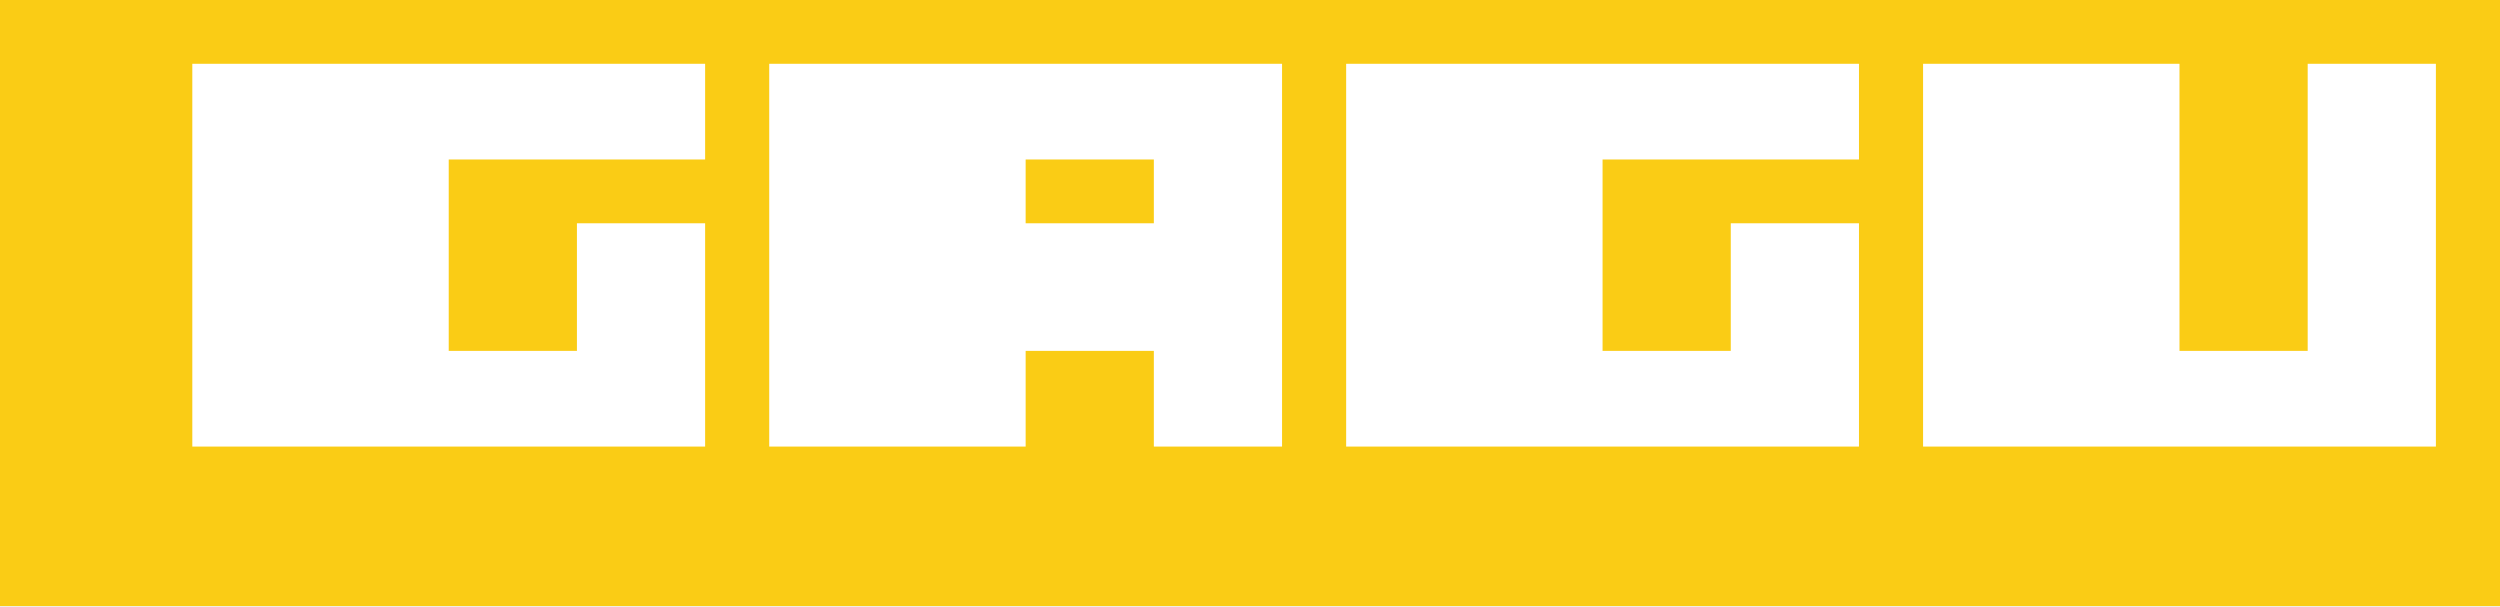
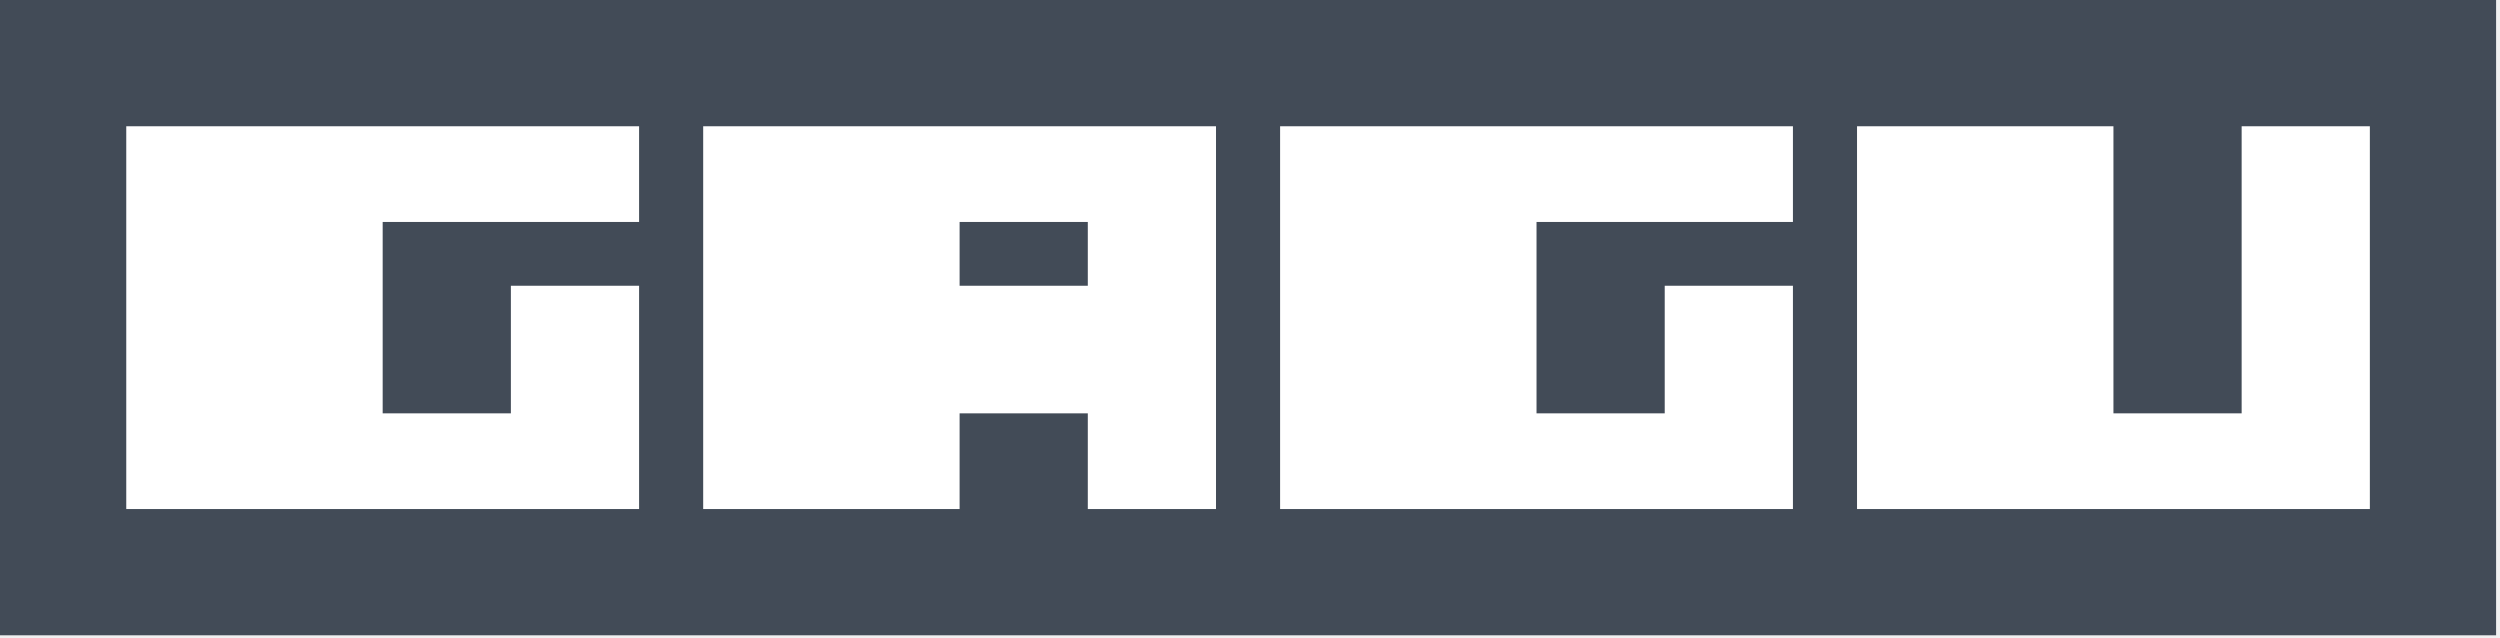
- <svg xmlns="http://www.w3.org/2000/svg" width="396" height="96" viewBox="0 0 396 96" fill="none">
-   <path d="M0 0H396V96H0V0Z" fill="#FACC15" />
-   <path d="M121.846 10.105V70.737H162.462V55.579H182.769V70.737H203.077V10.105H121.846Z" fill="white" />
-   <path d="M111.692 10.105H30.462V70.737H111.692V35.368H91.385V55.579H71.077V25.263H111.692V10.105Z" fill="white" />
-   <path d="M294.462 10.105H213.231V70.737H294.462V35.368H274.154V55.579H253.846V25.263H294.462V10.105Z" fill="white" />
-   <path d="M304.615 10.105H345.231V55.579H365.538V10.105H385.846V70.737H304.615V10.105Z" fill="white" />
-   <path d="M162.462 25.263H182.769V35.368H162.462V25.263Z" fill="#FACC15" />
+ <svg xmlns="http://www.w3.org/2000/svg" width="396" height="101" viewBox="0 0 396 101" fill="none">
+   <rect width="395.38" height="100.63" fill="#424B57" />
+   <path d="M111.385 20V80.632H152V65.474H172.308V45.263H152V35.158H172.308V65.474V80.632H192.615V20H111.385Z" fill="white" />
+   <path d="M101.231 20H20V80.632H101.231V45.263H80.923V65.474H60.615V35.158H101.231V20Z" fill="white" />
+   <path d="M284 20H202.769V80.632H284V45.263H263.692V65.474H243.385V35.158H284V20Z" fill="white" />
+   <path d="M294.154 20H334.769V65.474H355.077V20H375.385V80.632H294.154V20Z" fill="white" />
</svg>
